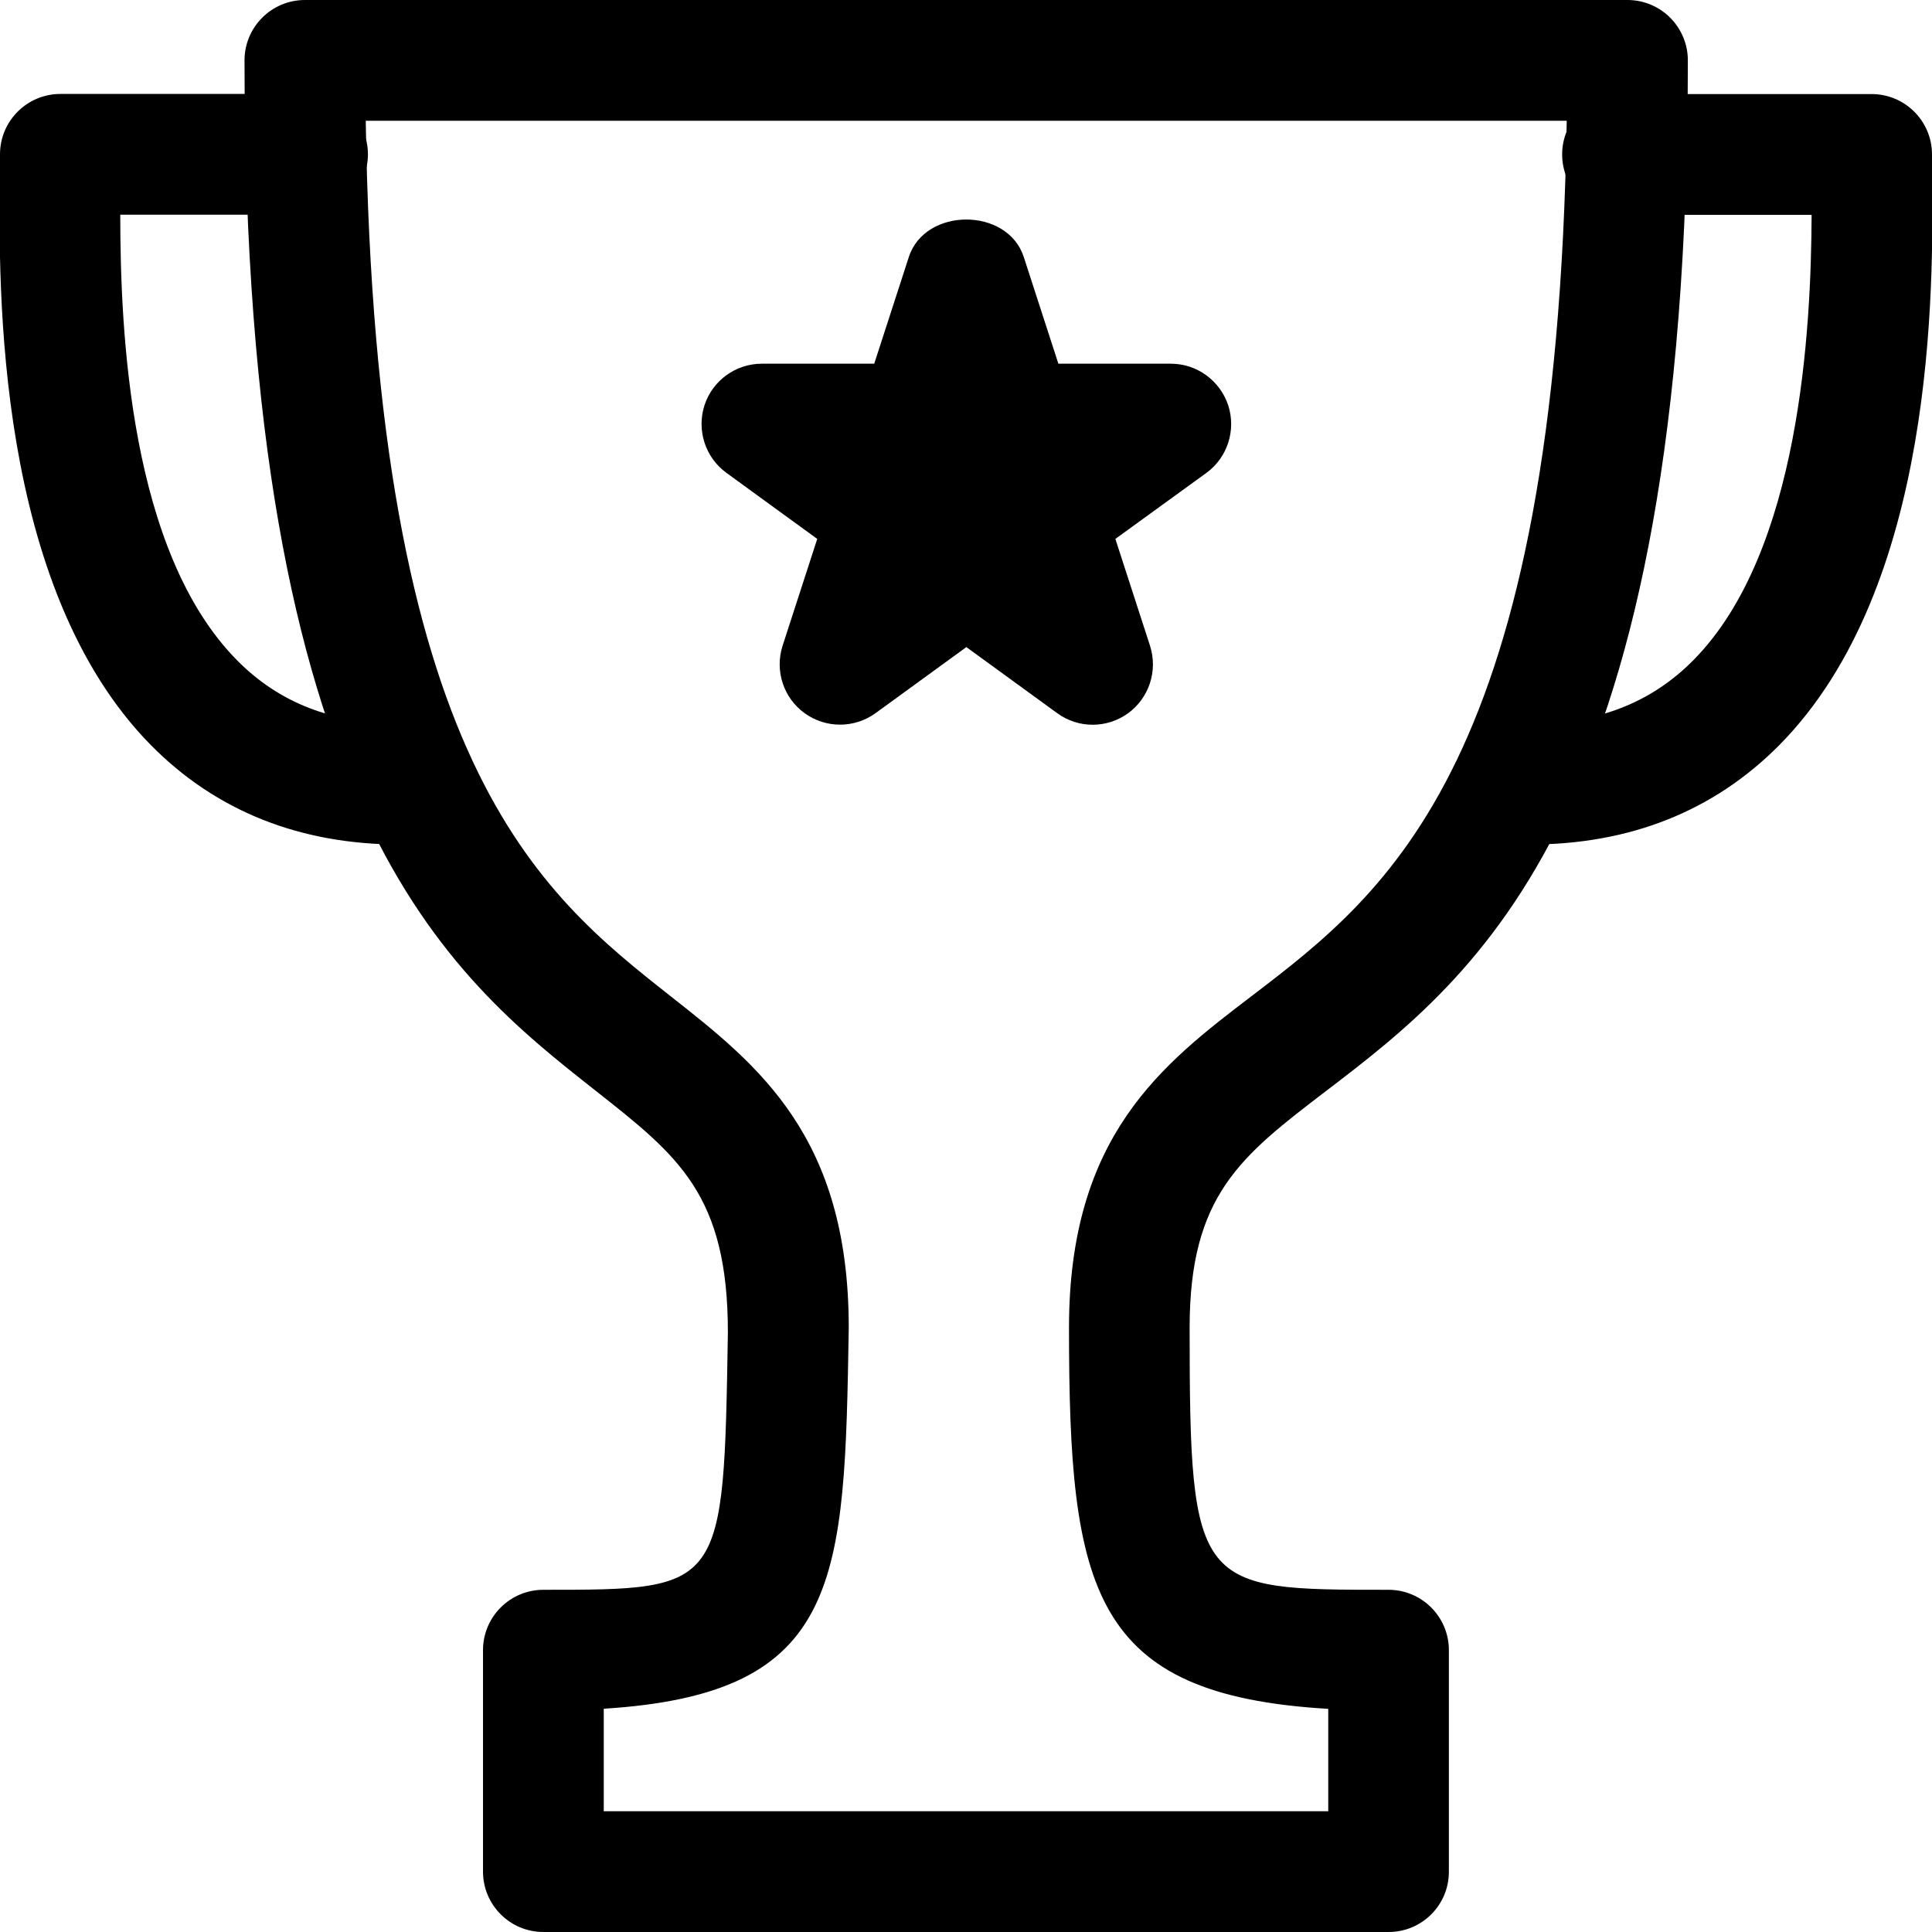
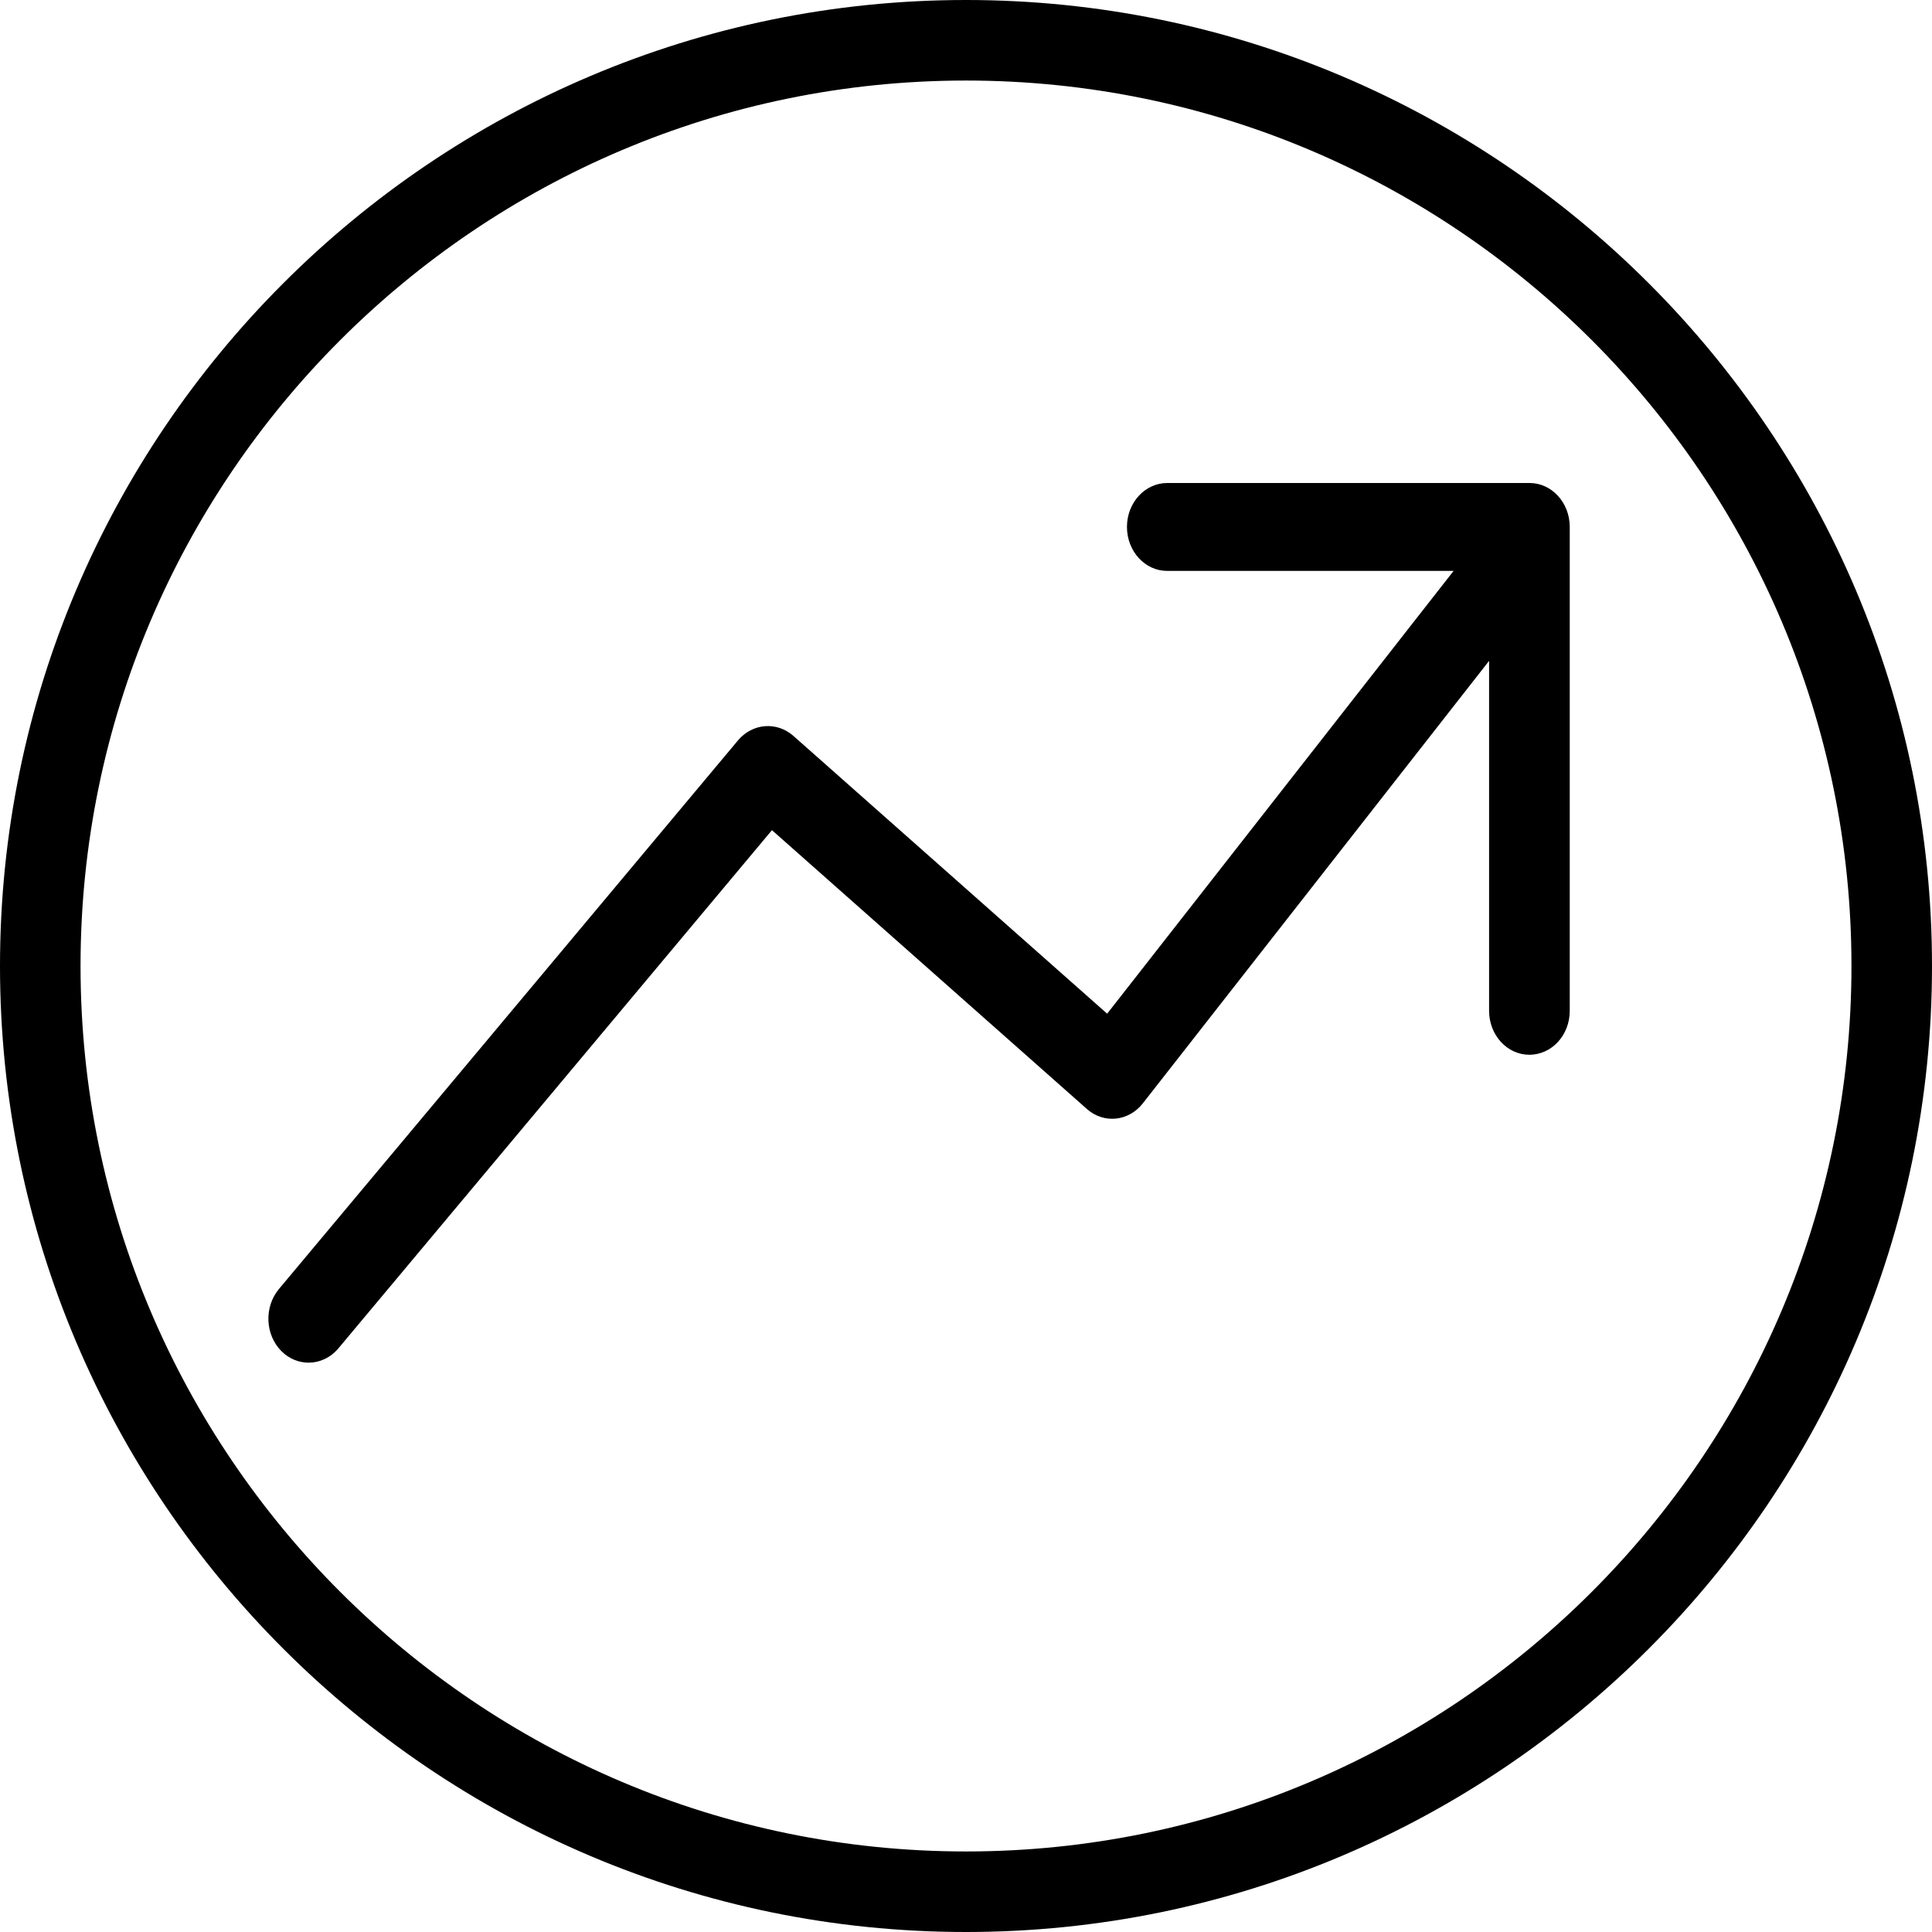
<svg xmlns="http://www.w3.org/2000/svg" version="1.1" baseProfile="tiny" x="0px" y="0px" viewBox="0 0 16 16" xml:space="preserve">
  <g id="Layer_1">
-     <path d="M3.316,6.994c-0.831,0-1.525-0.276-2.064-0.821C-0.04,4.865-0.012,2.384-0.001,1.45L0,1.278c0-0.276,0.224-0.5,0.5-0.5   h2.047c0.276,0,0.5,0.224,0.5,0.5s-0.224,0.5-0.5,0.5H0.996c0,0.969,0.078,2.792,0.968,3.691c0.349,0.353,0.791,0.524,1.353,0.524   c0.276,0,0.5,0.224,0.5,0.5S3.593,6.994,3.316,6.994z" />
-     <path d="M12.666,6.994c-0.276,0-0.5-0.224-0.5-0.5s0.224-0.5,0.5-0.5c0.562,0,1.008-0.173,1.358-0.527   c0.886-0.895,0.975-2.75,0.979-3.688h-1.566c-0.276,0-0.5-0.224-0.5-0.5s0.224-0.5,0.5-0.5H15.5c0.276,0,0.5,0.224,0.5,0.5   l0.001,0.161c0.01,0.935,0.034,3.418-1.266,4.731C14.194,6.717,13.498,6.994,12.666,6.994z" />
-     <path d="M11.5,16h-7C4.224,16,4,15.776,4,15.5v-1.834c0-0.276,0.224-0.5,0.5-0.5c1.493,0,1.493,0,1.528-2.128   c0.001-1.142-0.41-1.465-1.09-2.001C3.709,8.069,2.025,6.744,2.025,0.5c0-0.276,0.224-0.5,0.5-0.5h10.953   c0.276,0,0.5,0.224,0.5,0.5c0,6.247-1.734,7.571-3.001,8.539c-0.701,0.536-1.125,0.86-1.125,1.956c0,2.171,0.062,2.171,1.647,2.171   c0.276,0,0.5,0.224,0.5,0.5V15.5C12,15.776,11.776,16,11.5,16z M5,15h6v-0.848c-1.961-0.115-2.147-0.98-2.147-3.157   c0-1.591,0.771-2.181,1.519-2.751C11.498,7.383,12.893,6.317,12.975,1H3.029c0.079,5.323,1.434,6.39,2.527,7.252   c0.724,0.57,1.473,1.159,1.473,2.743C6.994,13.092,6.979,14.027,5,14.151V15z" />
-     <path d="M9.049,6.002c-0.104,0-0.206-0.032-0.294-0.096L8.003,5.359L7.251,5.906c-0.176,0.127-0.412,0.127-0.588,0   C6.488,5.779,6.415,5.554,6.481,5.348l0.287-0.885L6.016,3.916C5.841,3.789,5.768,3.563,5.834,3.357   C5.901,3.151,6.093,3.012,6.31,3.012H7.24l0.287-0.885c0.135-0.412,0.816-0.412,0.951,0l0.287,0.885h0.931   c0.217,0,0.408,0.14,0.476,0.346c0.066,0.206-0.007,0.432-0.182,0.559L9.237,4.463l0.287,0.885   c0.066,0.206-0.007,0.432-0.182,0.559C9.255,5.97,9.152,6.002,9.049,6.002z M8.003,4.241c0.05,0,0.099,0.007,0.146,0.021   c0.002-0.1,0.033-0.196,0.091-0.278C8.146,3.952,8.062,3.893,8.003,3.812c-0.06,0.08-0.143,0.14-0.237,0.172   c0.058,0.082,0.089,0.179,0.091,0.278C7.904,4.248,7.953,4.241,8.003,4.241z" />
-     <circle cx="7.987" cy="4.073" r="0.907" />
-   </g>
+ </g>
  <g id="Layer_2">
</g>
  <g id="Layer_3">
- </g>
+     <path d="M8,16c-4.411,0-8-3.589-8-8s3.589-8,8-8c4.411,0,8,3.589,8,8S12.411,16,8,16z M8,0.667c-4.044,0-7.333,3.29-7.333,7.333   S3.956,15.333,8,15.333s7.333-3.29,7.333-7.333S12.044,0.667,8,0.667z" />
+     <path d="M12.667,4h-3C9.482,4,9.333,4.163,9.333,4.364s0.149,0.364,0.333,0.364h2.372L9.169,8.395l-2.6-2.302   C6.432,5.974,6.233,5.989,6.113,6.13l-3.803,4.545c-0.124,0.149-0.115,0.379,0.021,0.515c0.064,0.064,0.145,0.095,0.225,0.095   c0.09,0,0.18-0.04,0.246-0.118l3.591-4.292l2.608,2.309c0.139,0.124,0.345,0.104,0.463-0.046l2.868-3.665v2.898   c0,0.201,0.149,0.364,0.333,0.364C12.851,8.735,13,8.573,13,8.371V4.364C13,4.163,12.851,4,12.667,4z" />
+   </g>
</svg>
